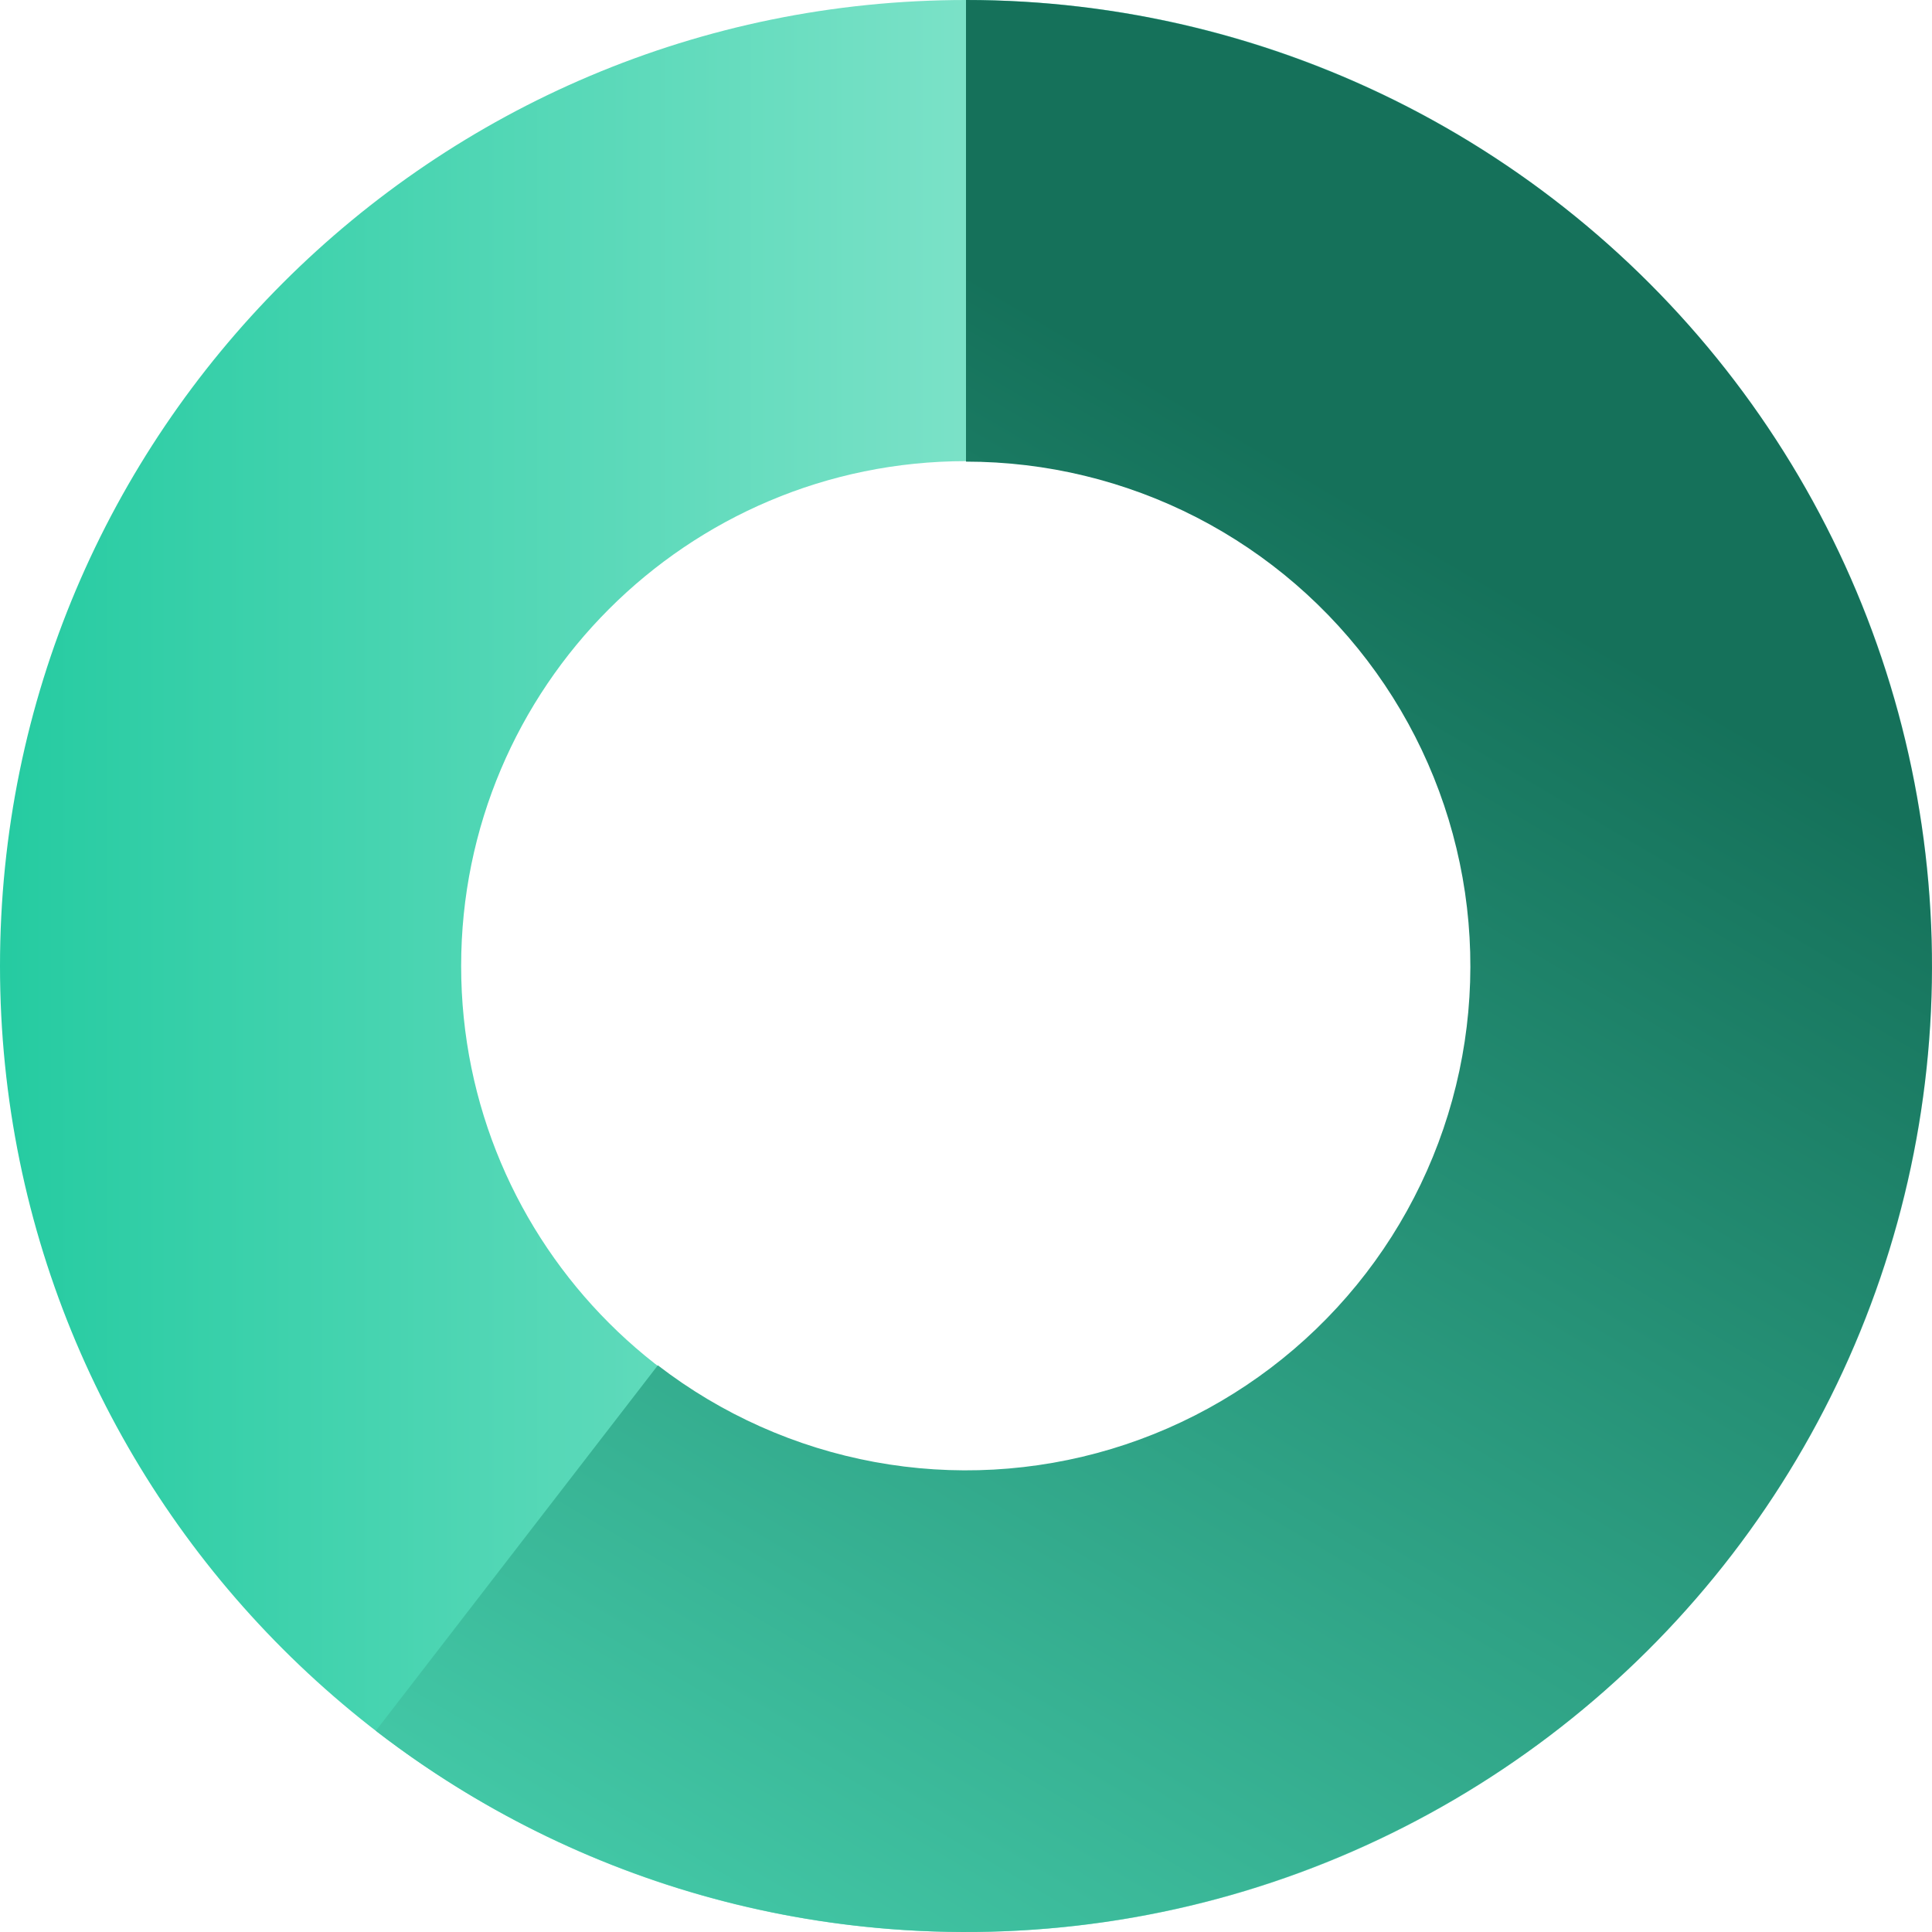
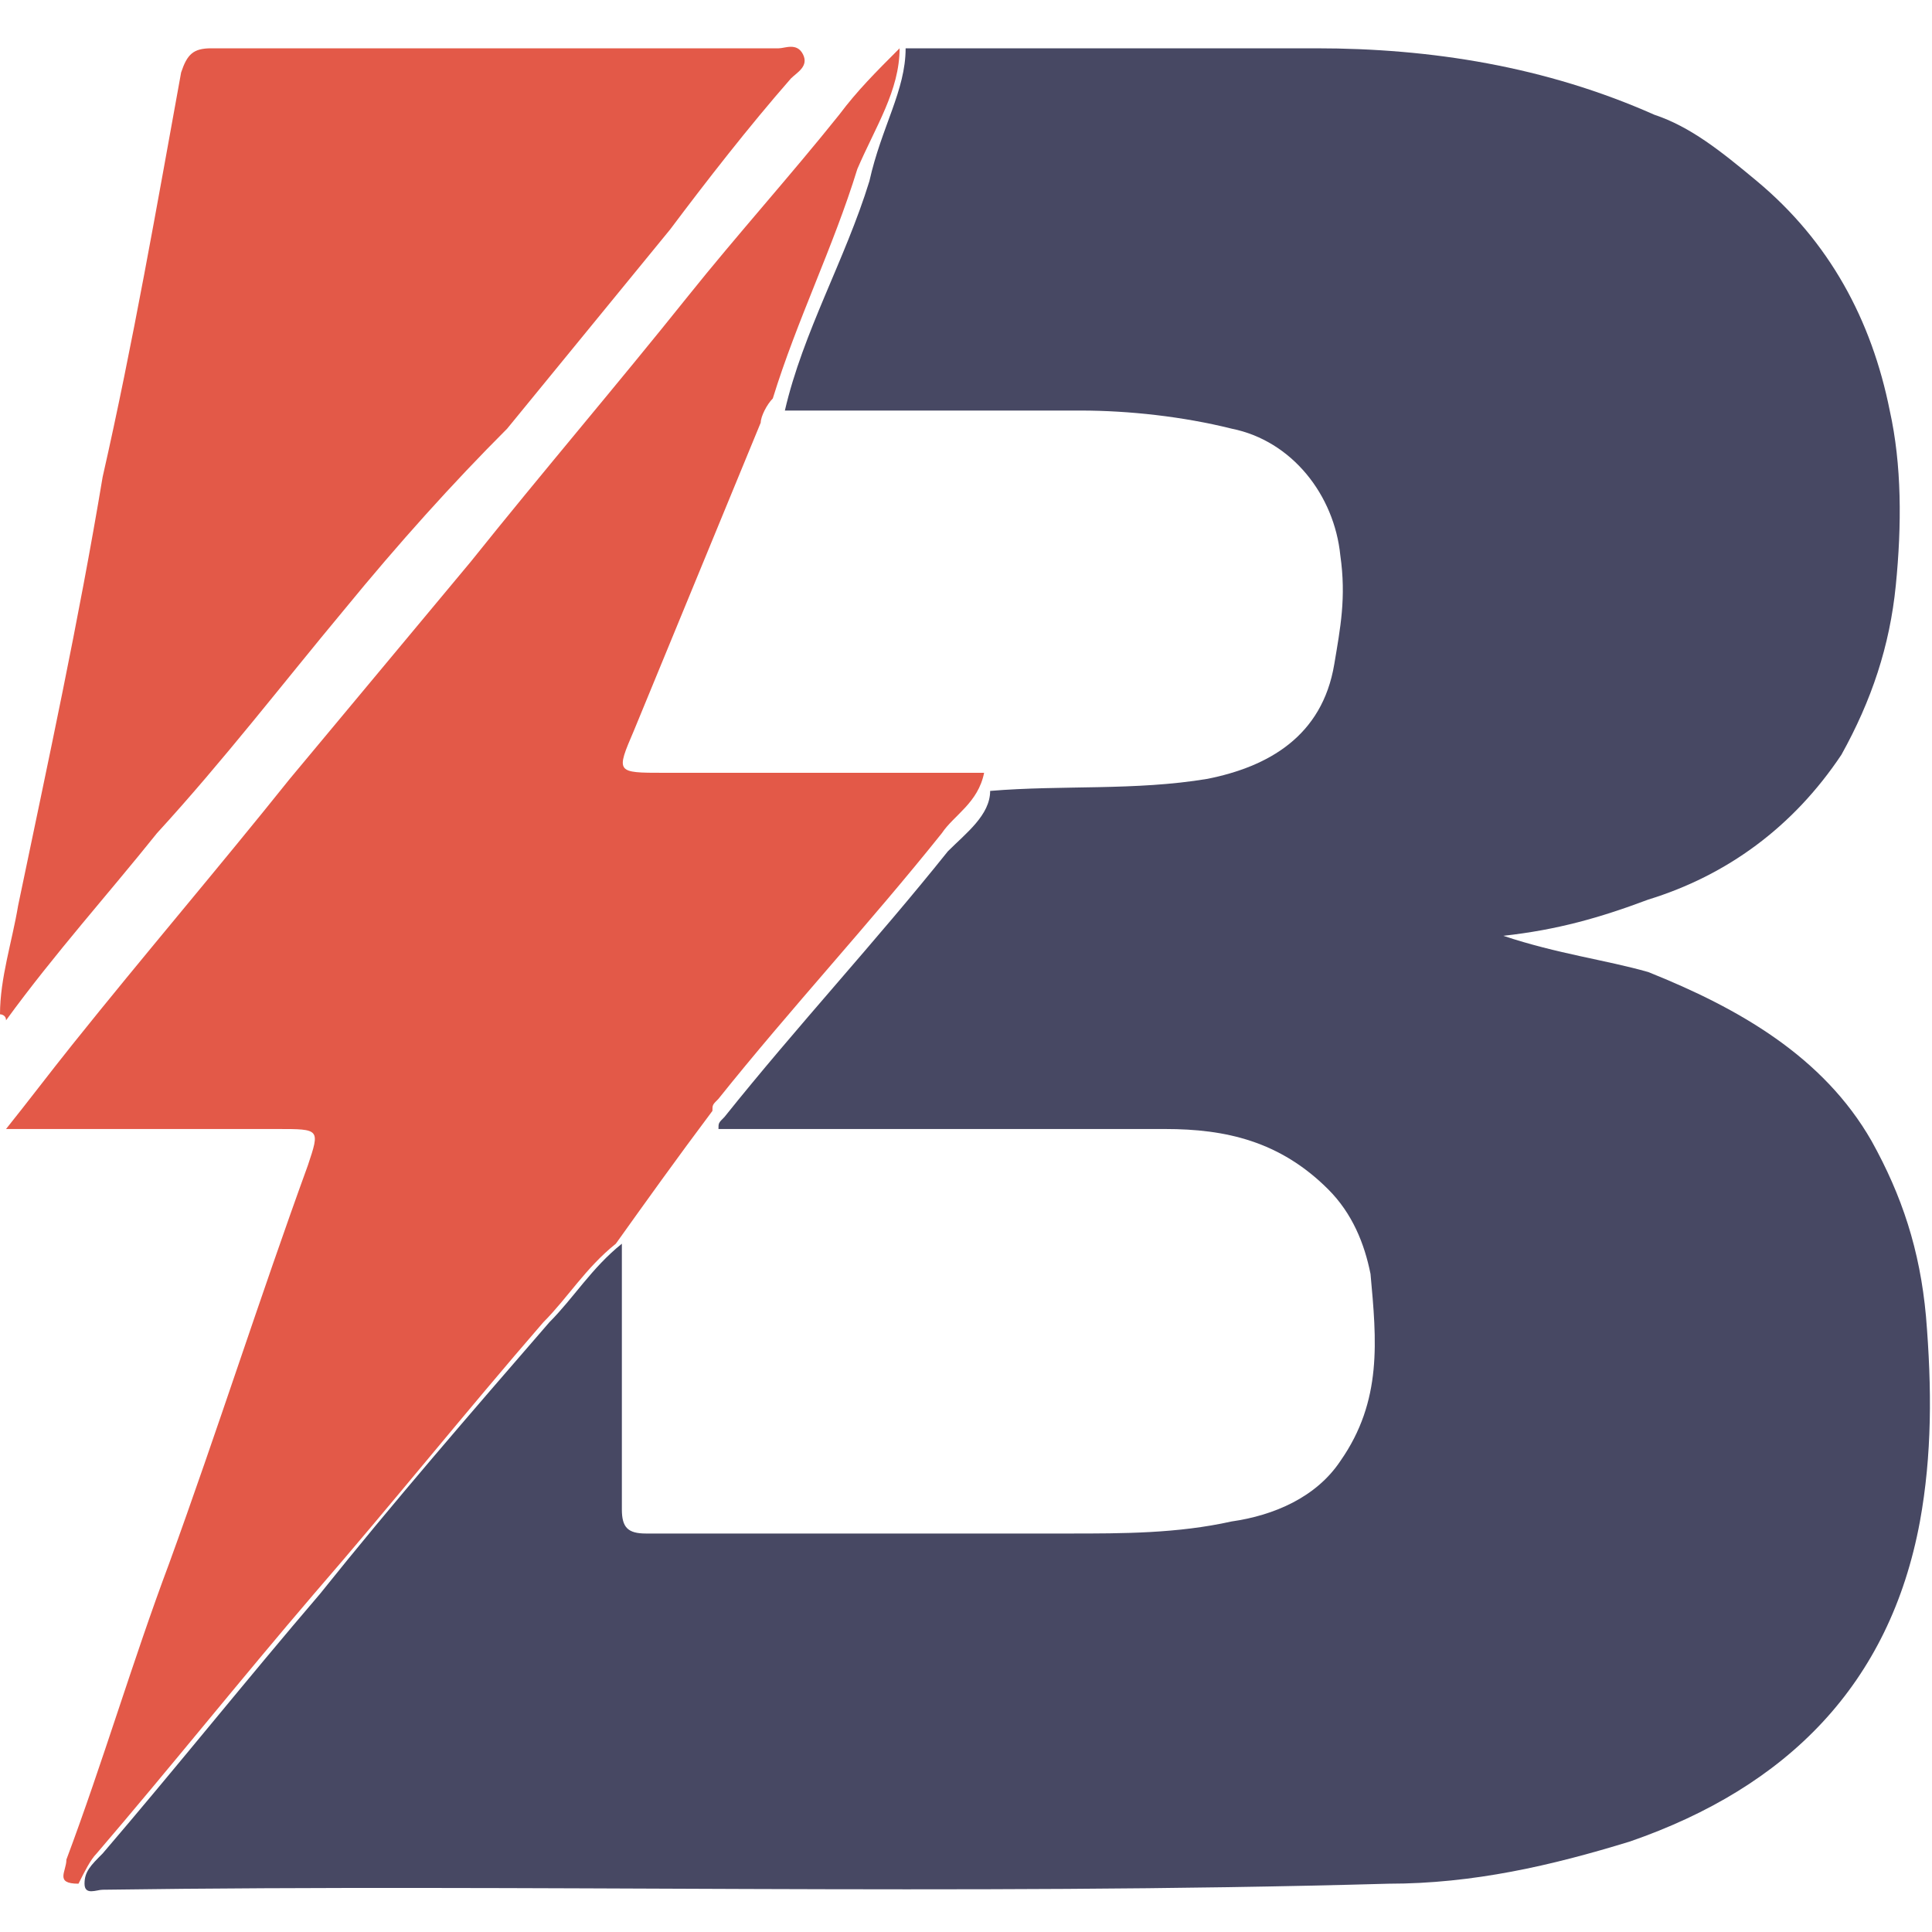
- <svg xmlns="http://www.w3.org/2000/svg" width="32" height="32" viewBox="0 0 32 32" fill="none">
-   <path d="M16 32C7.163 32 -1.08564e-06 24.837 -6.99382e-07 16C-3.13124e-07 7.163 7.163 -1.08564e-06 16 -6.99382e-07C24.837 -3.13124e-07 32 7.163 32 16C32 24.837 24.837 32 16 32ZM16 7.638C11.382 7.638 7.638 11.382 7.638 16C7.638 20.619 11.382 24.363 16 24.363C20.619 24.363 24.363 20.619 24.363 16C24.363 11.382 20.619 7.638 16 7.638Z" fill="url(#paint0_linear_504_22)" />
-   <path d="M16 1.90798e-07C18.544 2.21141e-07 21.052 0.607 23.315 1.77C25.578 2.934 27.531 4.62 29.012 6.689C30.493 8.759 31.459 11.151 31.829 13.669C32.2 16.186 31.965 18.756 31.144 21.164C30.323 23.572 28.939 25.75 27.107 27.517C25.276 29.283 23.049 30.587 20.613 31.321C18.176 32.054 15.6 32.196 13.098 31.735C10.595 31.273 8.239 30.221 6.225 28.667L10.896 22.614C11.948 23.425 13.178 23.974 14.485 24.215C15.791 24.456 17.136 24.382 18.409 23.999C19.681 23.616 20.843 22.935 21.799 22.013C22.756 21.091 23.478 19.954 23.907 18.696C24.336 17.439 24.458 16.097 24.265 14.783C24.071 13.468 23.567 12.219 22.794 11.139C22.021 10.058 21.001 9.178 19.82 8.57C18.638 7.963 17.329 7.646 16 7.646L16 1.90798e-07Z" fill="url(#paint1_linear_504_22)" />
-   <defs>
-     <linearGradient id="paint0_linear_504_22" x1="32" y1="16" x2="-6.99382e-07" y2="16" gradientUnits="userSpaceOnUse">
-       <stop stop-color="#D0F8EE" />
-       <stop offset="1" stop-color="#25CBA1" />
-     </linearGradient>
-     <linearGradient id="paint1_linear_504_22" x1="8.639" y1="34.859" x2="28.167" y2="1.764" gradientUnits="userSpaceOnUse">
-       <stop stop-color="#49D4B1" />
-       <stop offset="0.779" stop-color="#15715A" />
-     </linearGradient>
-   </defs>
+ <svg xmlns="http://www.w3.org/2000/svg" version="1.1" id="Capa_1" x="0px" y="0px" viewBox="0 0 32 32" style="enable-background:new 0 0 32 32;" xml:space="preserve">
+   <style type="text/css">
+ 	.st0{fill:#474863;}
+ 	.st1{fill:#E35948;}
+ </style>
+   <g>
+     <path class="st0" d="M15,0.8c1.4,0,2.9,0,4.3,0c0.8,0,1.6,0,2.5,0c1.9,0,3.8,0.3,5.6,1.1C28,2.1,28.5,2.5,29.1,3   c1.2,1,1.9,2.3,2.2,3.8c0.2,0.9,0.2,1.9,0.1,2.9c-0.1,1-0.4,1.9-0.9,2.8c-0.8,1.2-1.9,2-3.2,2.4c-0.8,0.3-1.5,0.5-2.4,0.6   c0.9,0.3,1.7,0.4,2.4,0.6c1.5,0.6,2.9,1.4,3.7,2.8c0.5,0.9,0.8,1.8,0.9,2.9c0.1,1.2,0.1,2.3-0.1,3.4c-0.5,2.7-2.2,4.4-4.8,5.3   c-1.3,0.4-2.6,0.7-4,0.7c-7.1,0.2-14.2,0-21.3,0.1c-0.1,0-0.3,0.1-0.3-0.1c0-0.2,0.1-0.3,0.3-0.5c1.2-1.4,2.4-2.9,3.6-4.3   c1.2-1.5,2.5-3,3.8-4.5c0.4-0.4,0.7-0.9,1.2-1.3c0,1.5,0,2.9,0,4.4c0,0.3,0.1,0.4,0.4,0.4c2.3,0,4.7,0,7,0c0.9,0,1.8,0,2.7-0.2   c0.7-0.1,1.4-0.4,1.8-1c0.7-1,0.6-2,0.5-3.1c-0.1-0.5-0.3-1-0.7-1.4c-0.8-0.8-1.7-1-2.7-1c-2.5,0-5,0-7.4,0c0-0.1,0-0.1,0.1-0.2   c1.2-1.5,2.5-2.9,3.7-4.4c0.3-0.3,0.7-0.6,0.7-1c1.2-0.1,2.4,0,3.6-0.2c1-0.2,1.9-0.7,2.1-1.9c0.1-0.6,0.2-1.1,0.1-1.8   c-0.1-1-0.8-1.9-1.8-2.1c-0.8-0.2-1.7-0.3-2.5-0.3c-1.6,0-3.3,0-4.9,0c0.3-1.3,1-2.5,1.4-3.8C14.6,2.1,15,1.5,15,0.8z" />
+     <path class="st1" d="M10.2,20.6c-0.5,0.4-0.8,0.9-1.2,1.3c-1.3,1.5-2.5,3-3.8,4.5c-1.2,1.4-2.4,2.9-3.6,4.3   c-0.1,0.1-0.2,0.3-0.3,0.5c-0.4,0-0.2-0.2-0.2-0.4c0.6-1.6,1.1-3.3,1.7-4.9c0.8-2.2,1.5-4.4,2.3-6.6c0.2-0.6,0.2-0.6-0.5-0.6   c-1.5,0-2.9,0-4.5,0c0.4-0.5,0.7-0.9,1.1-1.4c1.2-1.5,2.4-2.9,3.6-4.4c1-1.2,2-2.4,3-3.6c1.2-1.5,2.4-2.9,3.6-4.4   c0.8-1,1.7-2,2.5-3c0.3-0.4,0.6-0.7,1-1.1c0,0.7-0.4,1.3-0.7,2c-0.4,1.3-1,2.5-1.4,3.8c-0.1,0.1-0.2,0.3-0.2,0.4   c-0.7,1.7-1.4,3.4-2.1,5.1c-0.3,0.7-0.3,0.7,0.5,0.7c1.8,0,3.5,0,5.3,0c-0.1,0.5-0.5,0.7-0.7,1c-1.2,1.5-2.5,2.9-3.7,4.4   c-0.1,0.1-0.1,0.1-0.1,0.2C11.2,19.2,10.7,19.9,10.2,20.6z" />
+     <path class="st1" d="M0,16.8c0-0.6,0.2-1.2,0.3-1.8c0.5-2.4,1-4.7,1.4-7.1C2.2,5.7,2.6,3.4,3,1.2c0.1-0.3,0.2-0.4,0.5-0.4   c3.1,0,6.2,0,9.4,0c0.1,0,0.3-0.1,0.4,0.1c0.1,0.2-0.1,0.3-0.2,0.4c-0.7,0.8-1.4,1.7-2,2.5c-0.9,1.1-1.8,2.2-2.7,3.3   C7.5,8,6.6,9,5.7,10.1c-1,1.2-2,2.5-3.1,3.7c-0.8,1-1.7,2-2.5,3.1C0.1,16.8,0,16.8,0,16.8z" />
+   </g>
</svg>
